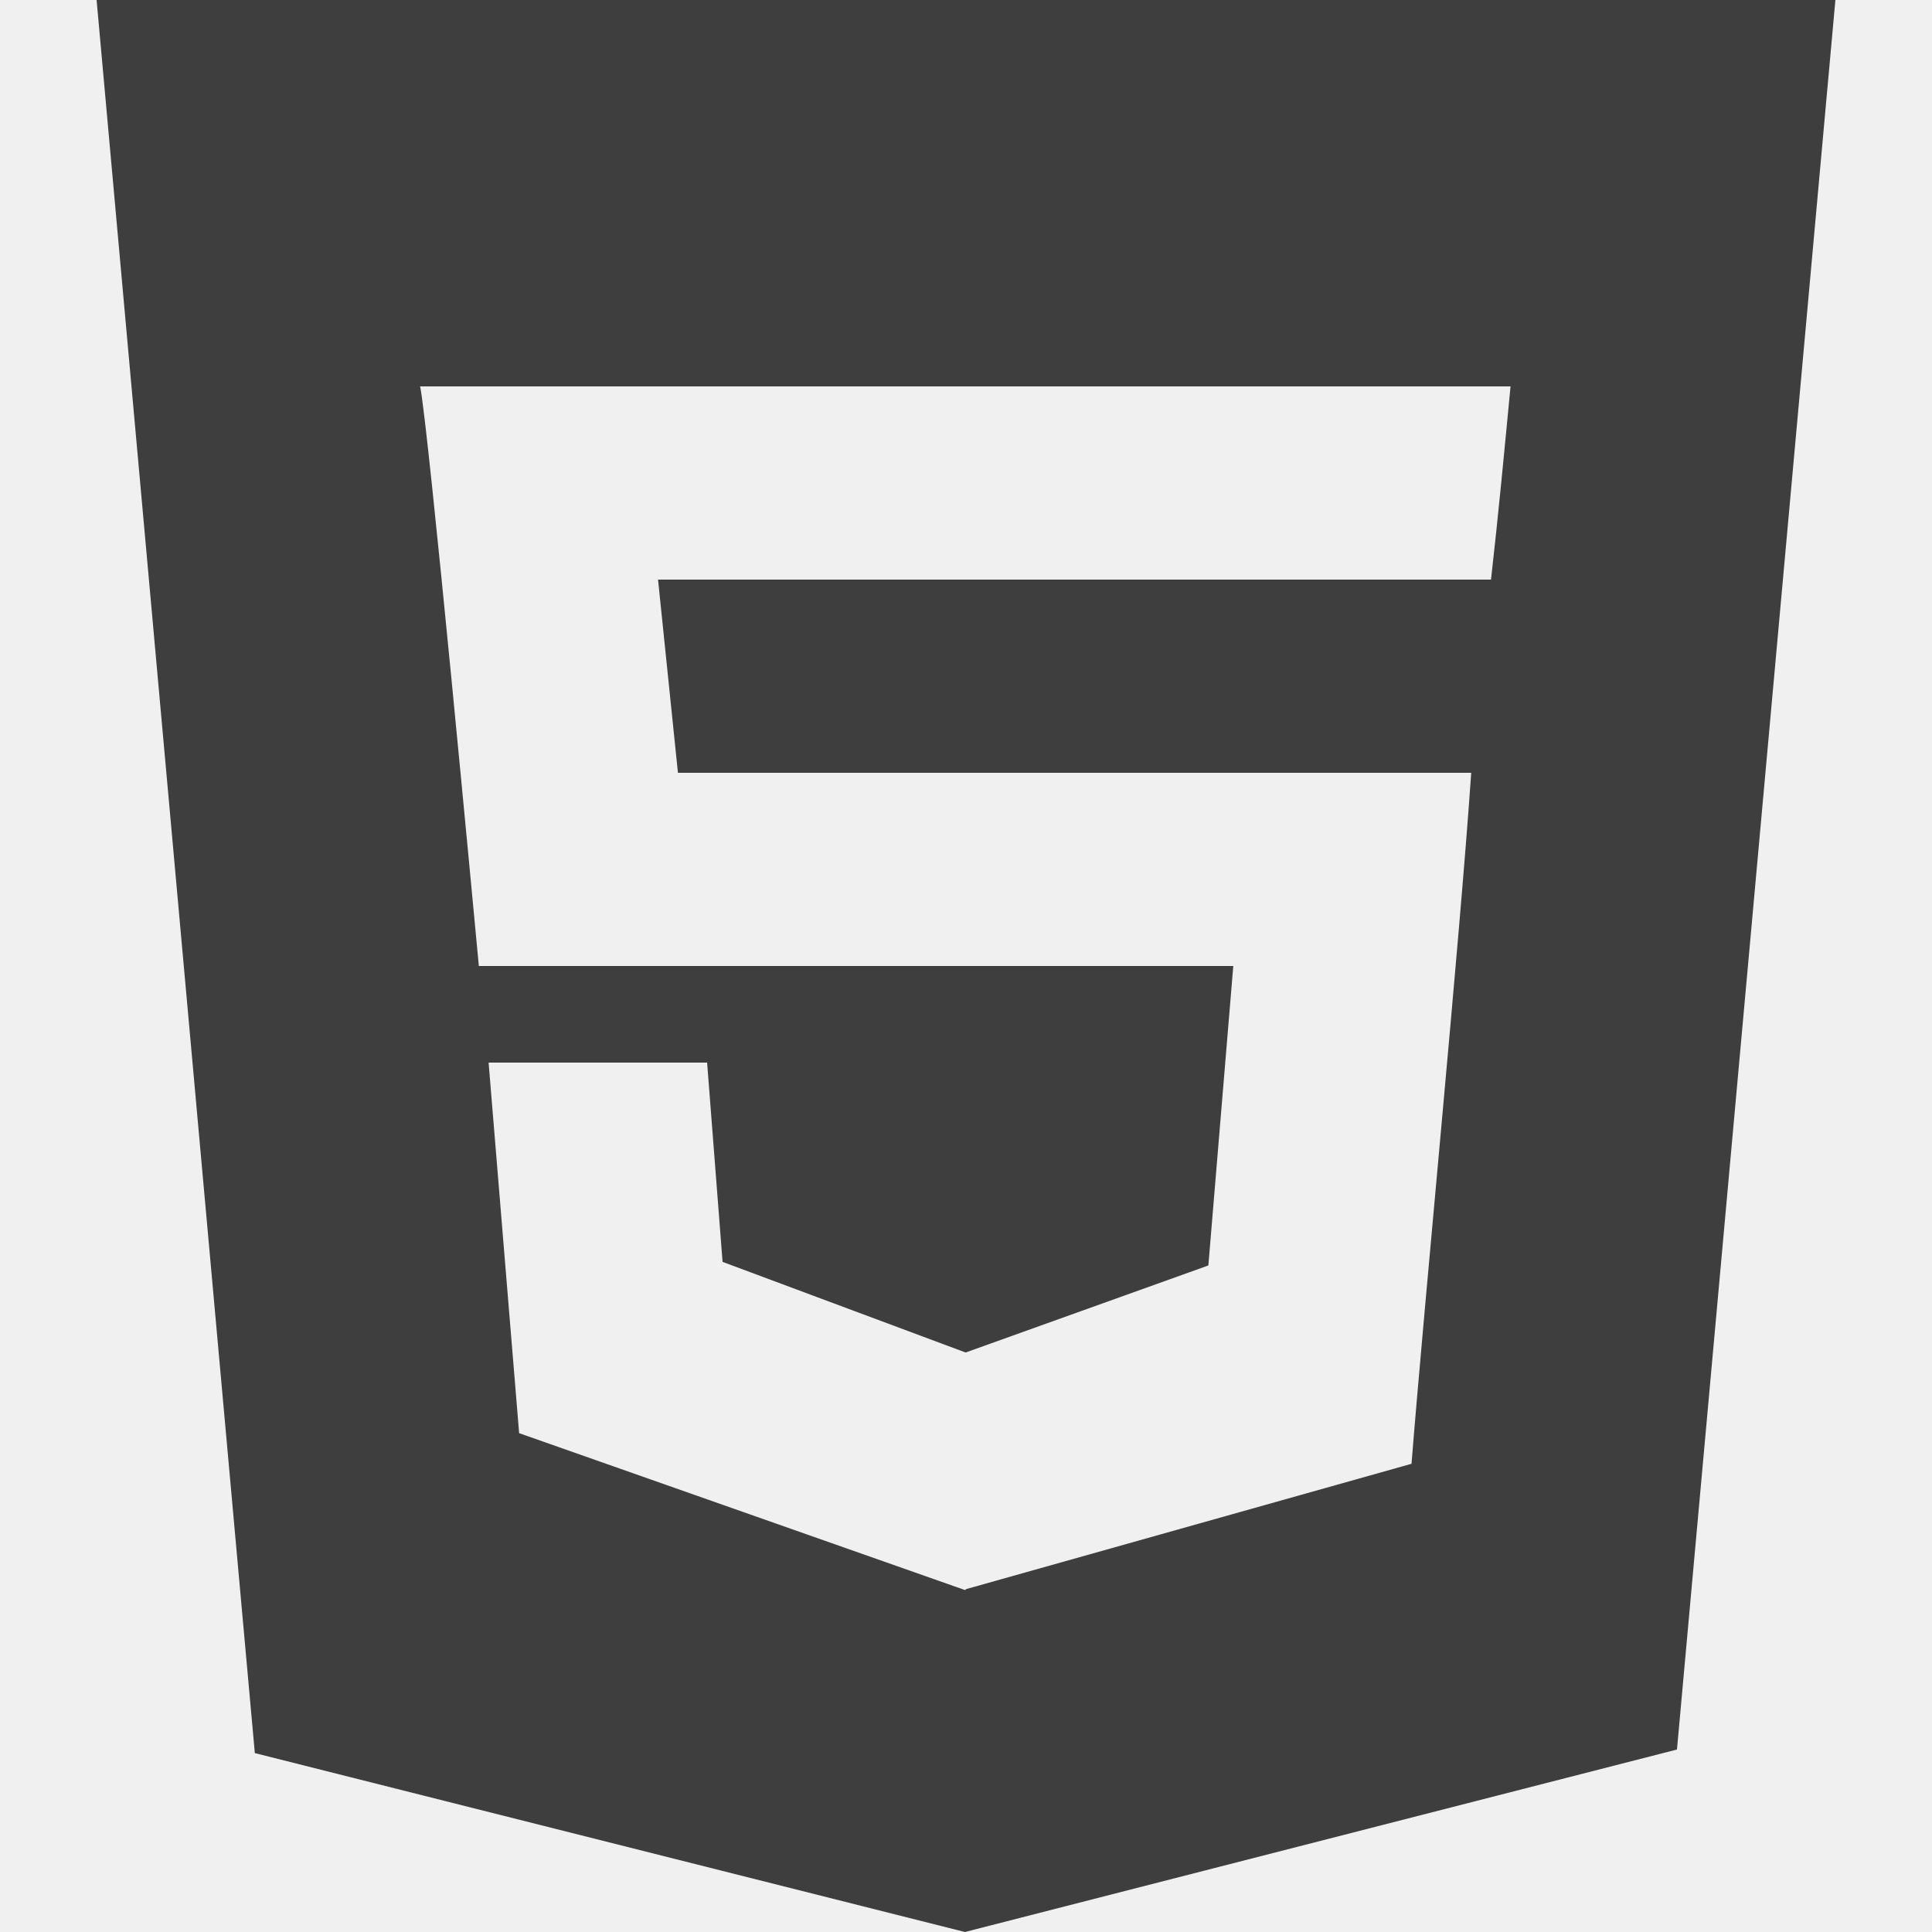
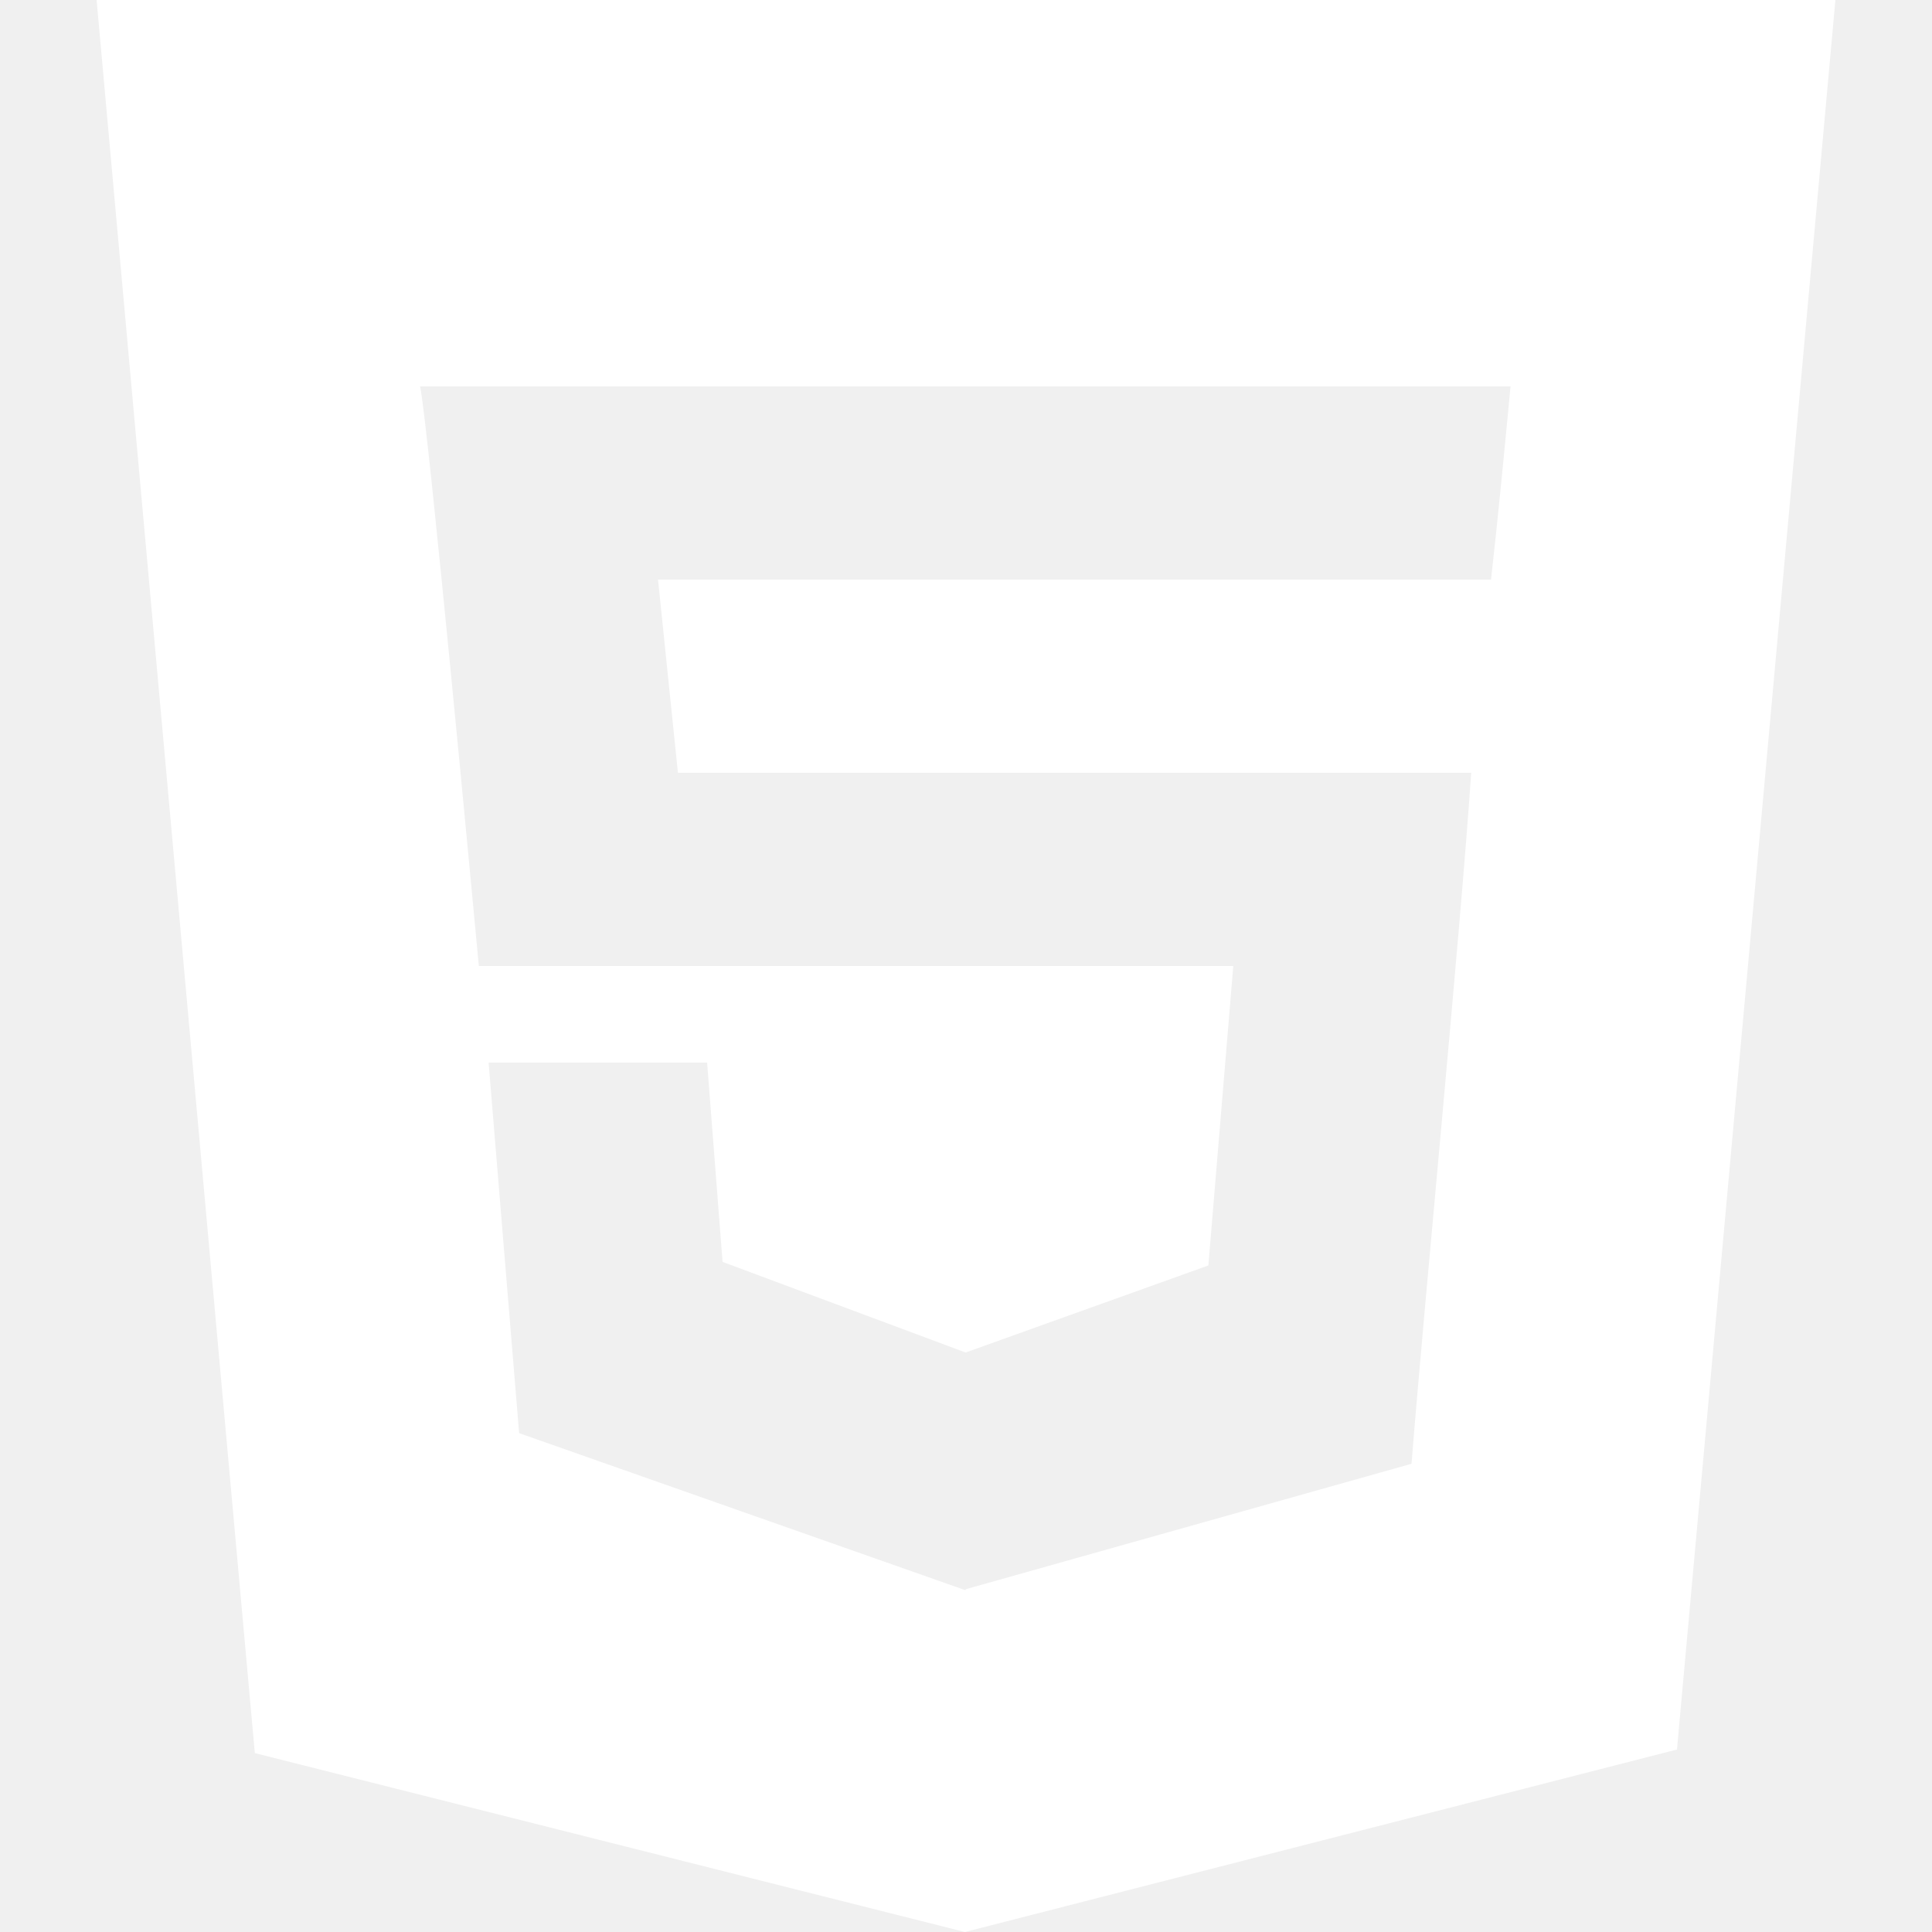
<svg xmlns="http://www.w3.org/2000/svg" width="800px" height="800px" viewBox="-1 0 20 20" version="1.1">
  <defs>

</defs>
  <g id="Page-1" stroke="none" stroke-width="1" fill="none" fill-rule="evenodd">
-     <g id="Dribbble-Light-Preview" transform="translate(-61, -7639)" fill="#3E3E3E">
+     <g id="Dribbble-Light-Preview" transform="translate(-61, -7639)" fill="white">
      <g id="icons" transform="translate(56, 160)">
        <path d="M19.435,7485 L19.428,7485 L10.812,7485 L11.018,7487 L19.23,7487 C19.11,7488.752 18.746,7492.464 18.612,7494.153 L13.999,7495.451 L13.999,7495.455 L13.989,7495.46 L9.374,7493.836 L9.058,7490 L11.32,7490 L11.48,7492.063 L13.993,7493 L13.999,7493 L16.509,7492.1 L16.767,7489 L8.957,7489 C8.919,7488.599 8.433,7483.392 8.349,7483 L19.637,7483 C19.574,7483.66 19.51,7484.338 19.435,7485 L19.435,7485 Z M5,7479 L6.638,7497.148 L13.989,7499 L21.36,7497.111 L23,7479 L5,7479 Z" id="html-[#124]">

</path>
      </g>
    </g>
  </g>
</svg>
